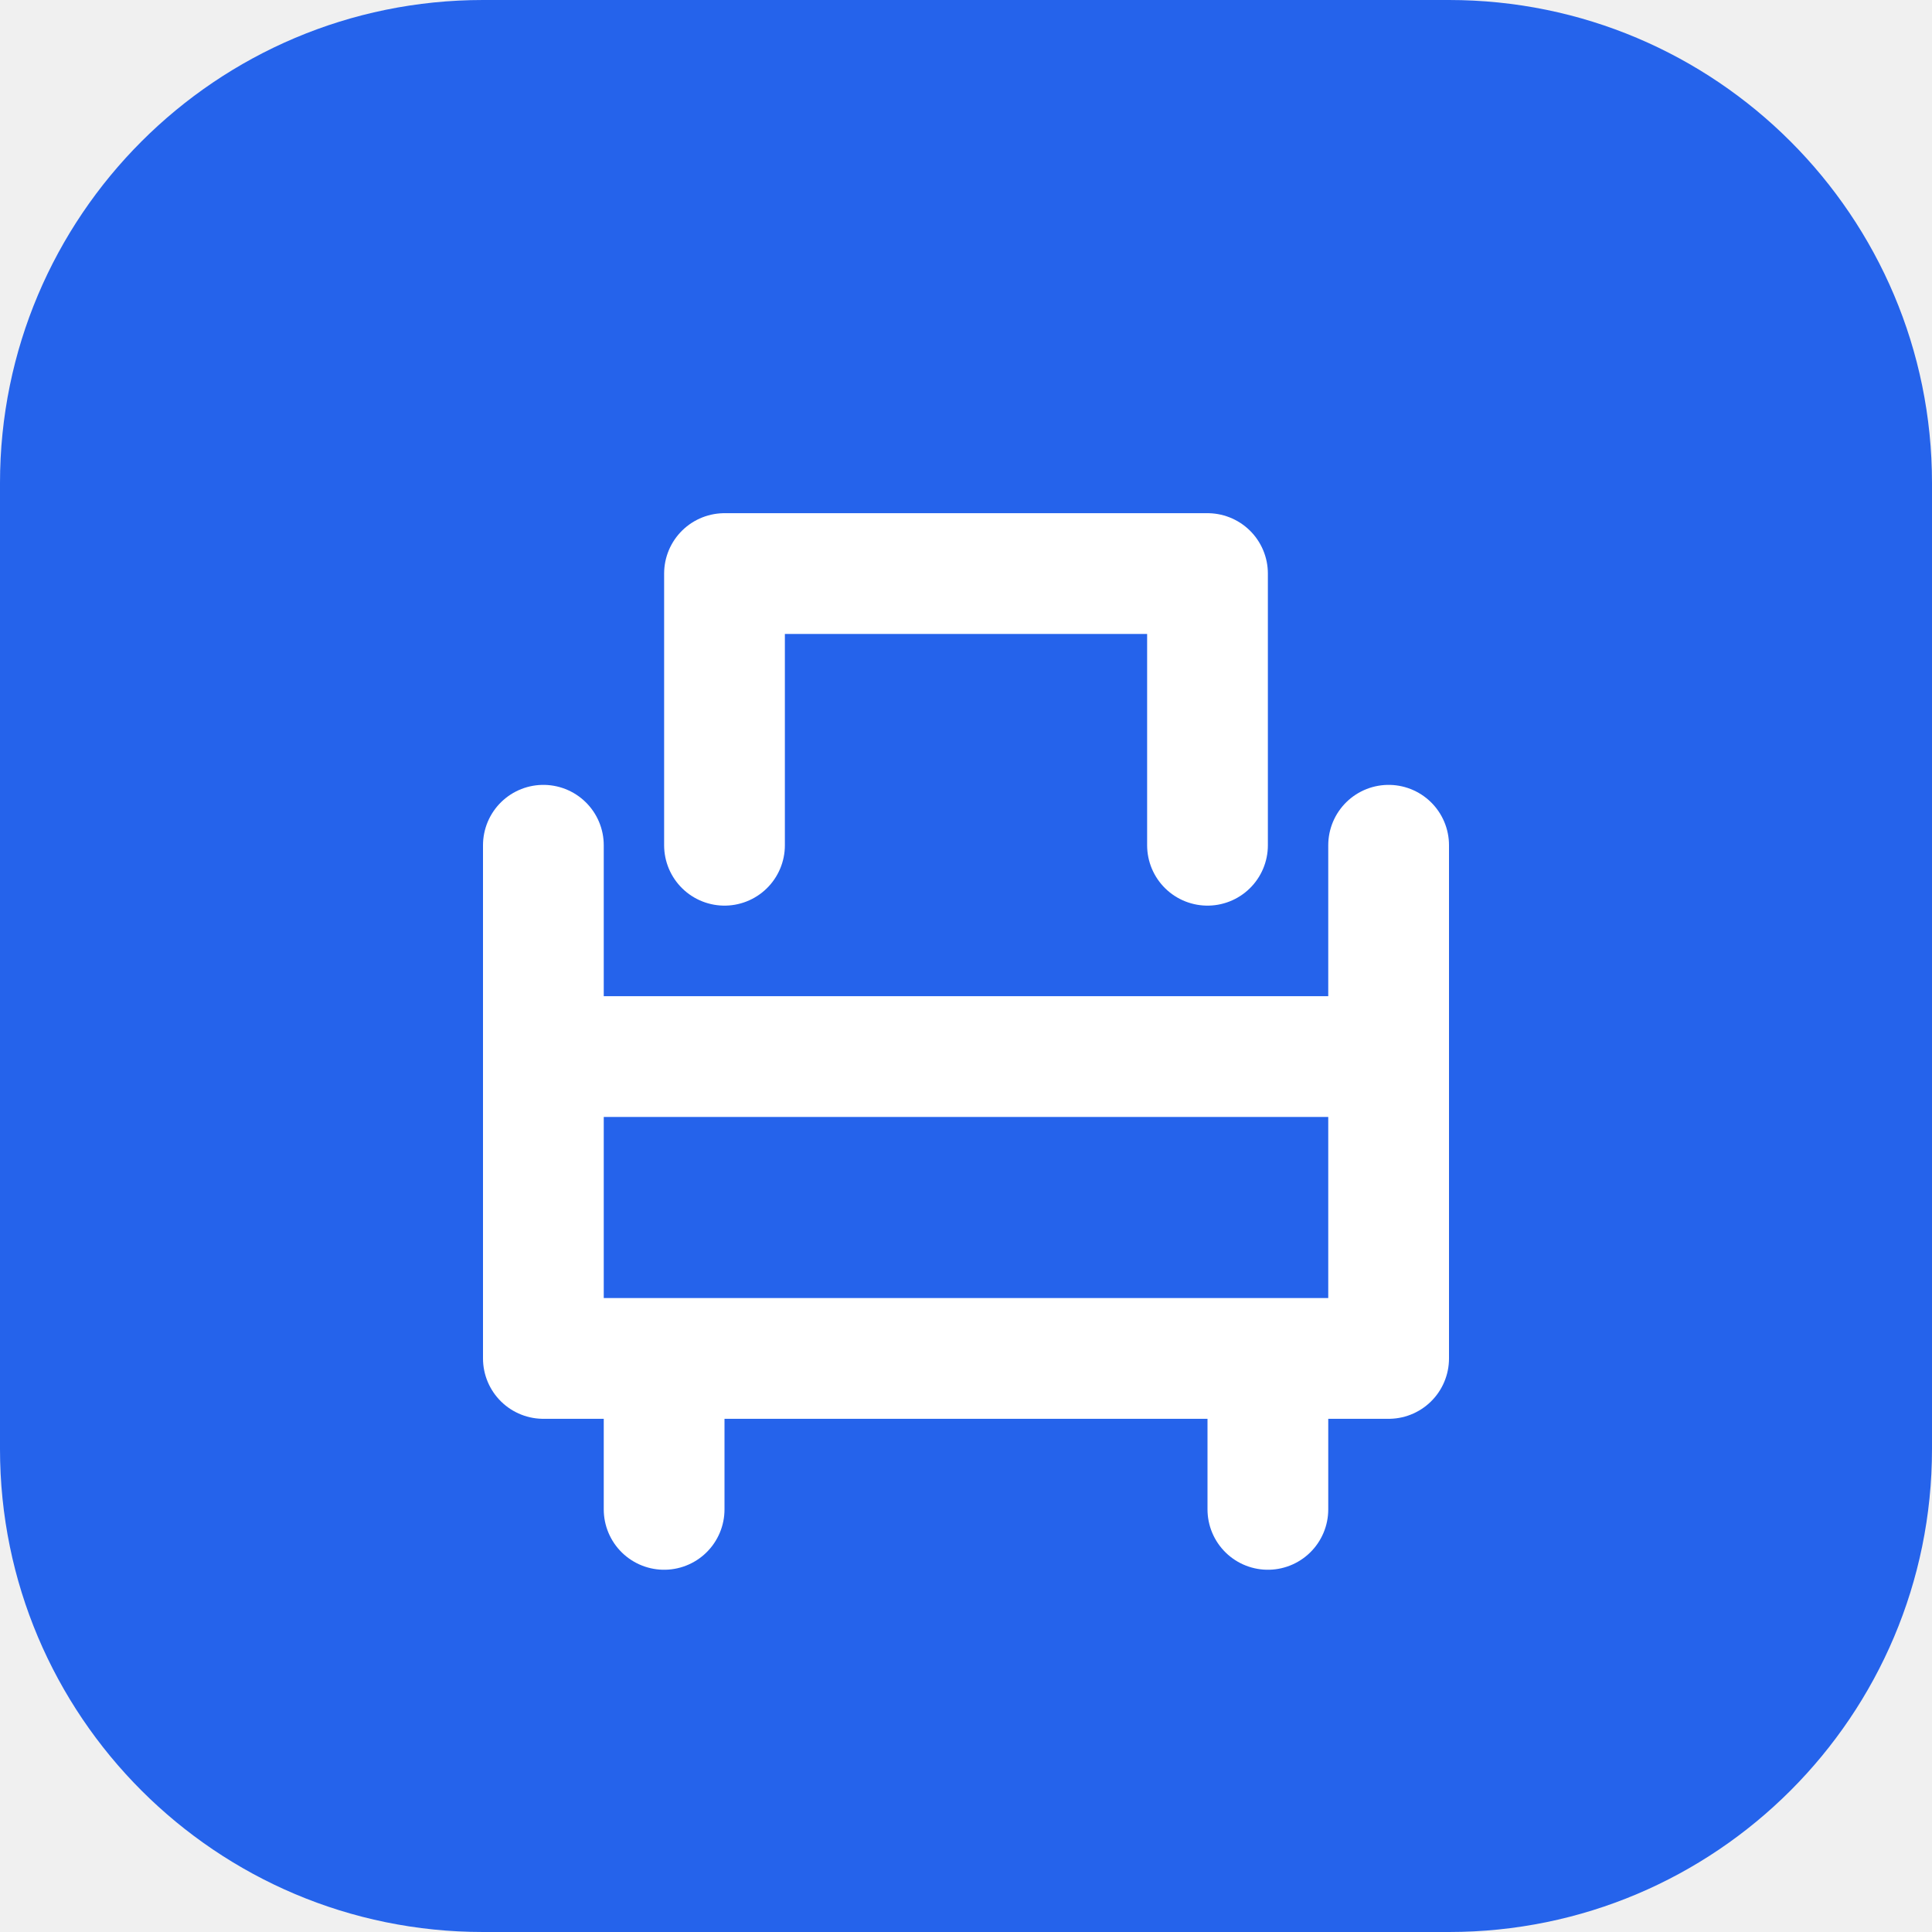
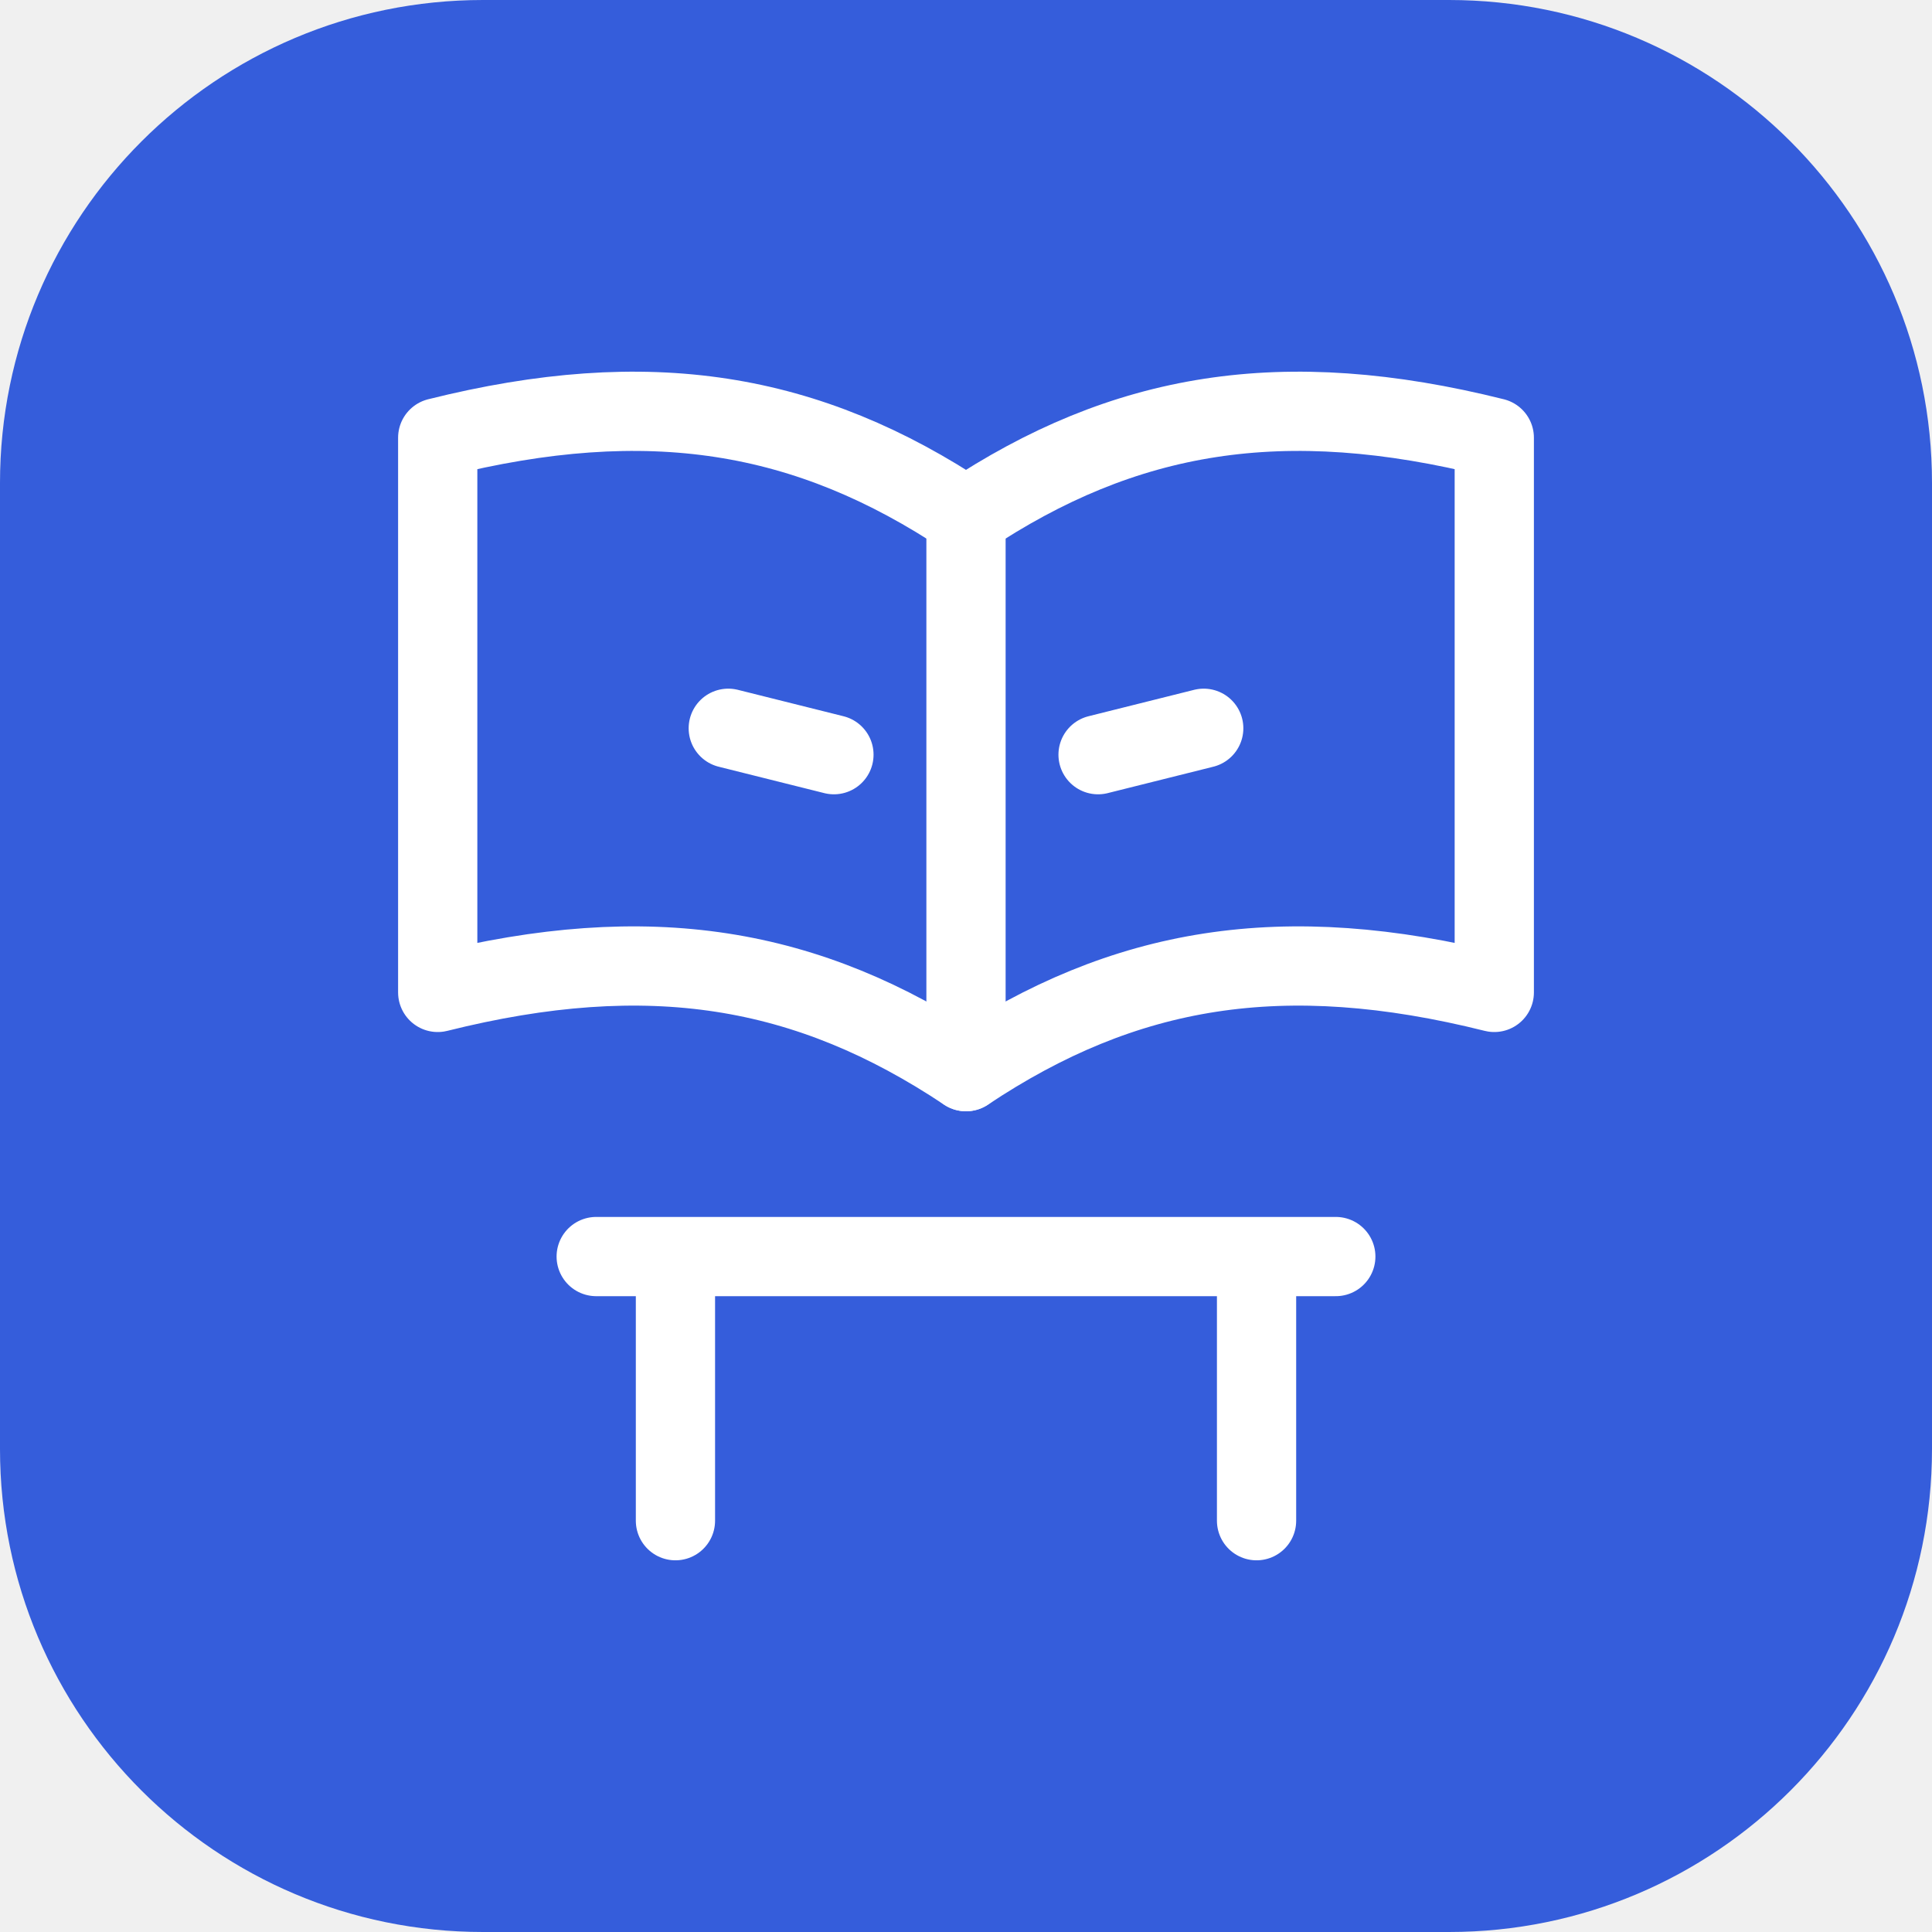
<svg xmlns="http://www.w3.org/2000/svg" viewBox="0 0 64 64">
-   <rect width="64" height="64" rx="16" fill="#2563eb" />
-   <g fill="none" stroke="white" stroke-width="4" stroke-linecap="round" stroke-linejoin="round">
-     <path d="M18 28v17h28V28M24 28V19h16v9M18 35h28M22 45v5M42 45v5" />
+   <rect width="64" height="64" rx="16" fill="#355ddb" />
+   <g transform="translate(4 4) scale(.875)" fill="none" stroke="white" stroke-width="3" stroke-linecap="round" stroke-linejoin="round">
+     <path d="M12 12c8-2 14-1 20 3 6-4 12-5 20-3v21c-8-2-14-1-20 3-6-4-12-5-20-3Z" />
+     <path d="M32 15v21M18 43h28M21 43v10M43 43v10M23 23l4 1M37 24l4-1" />
  </g>
</svg>
